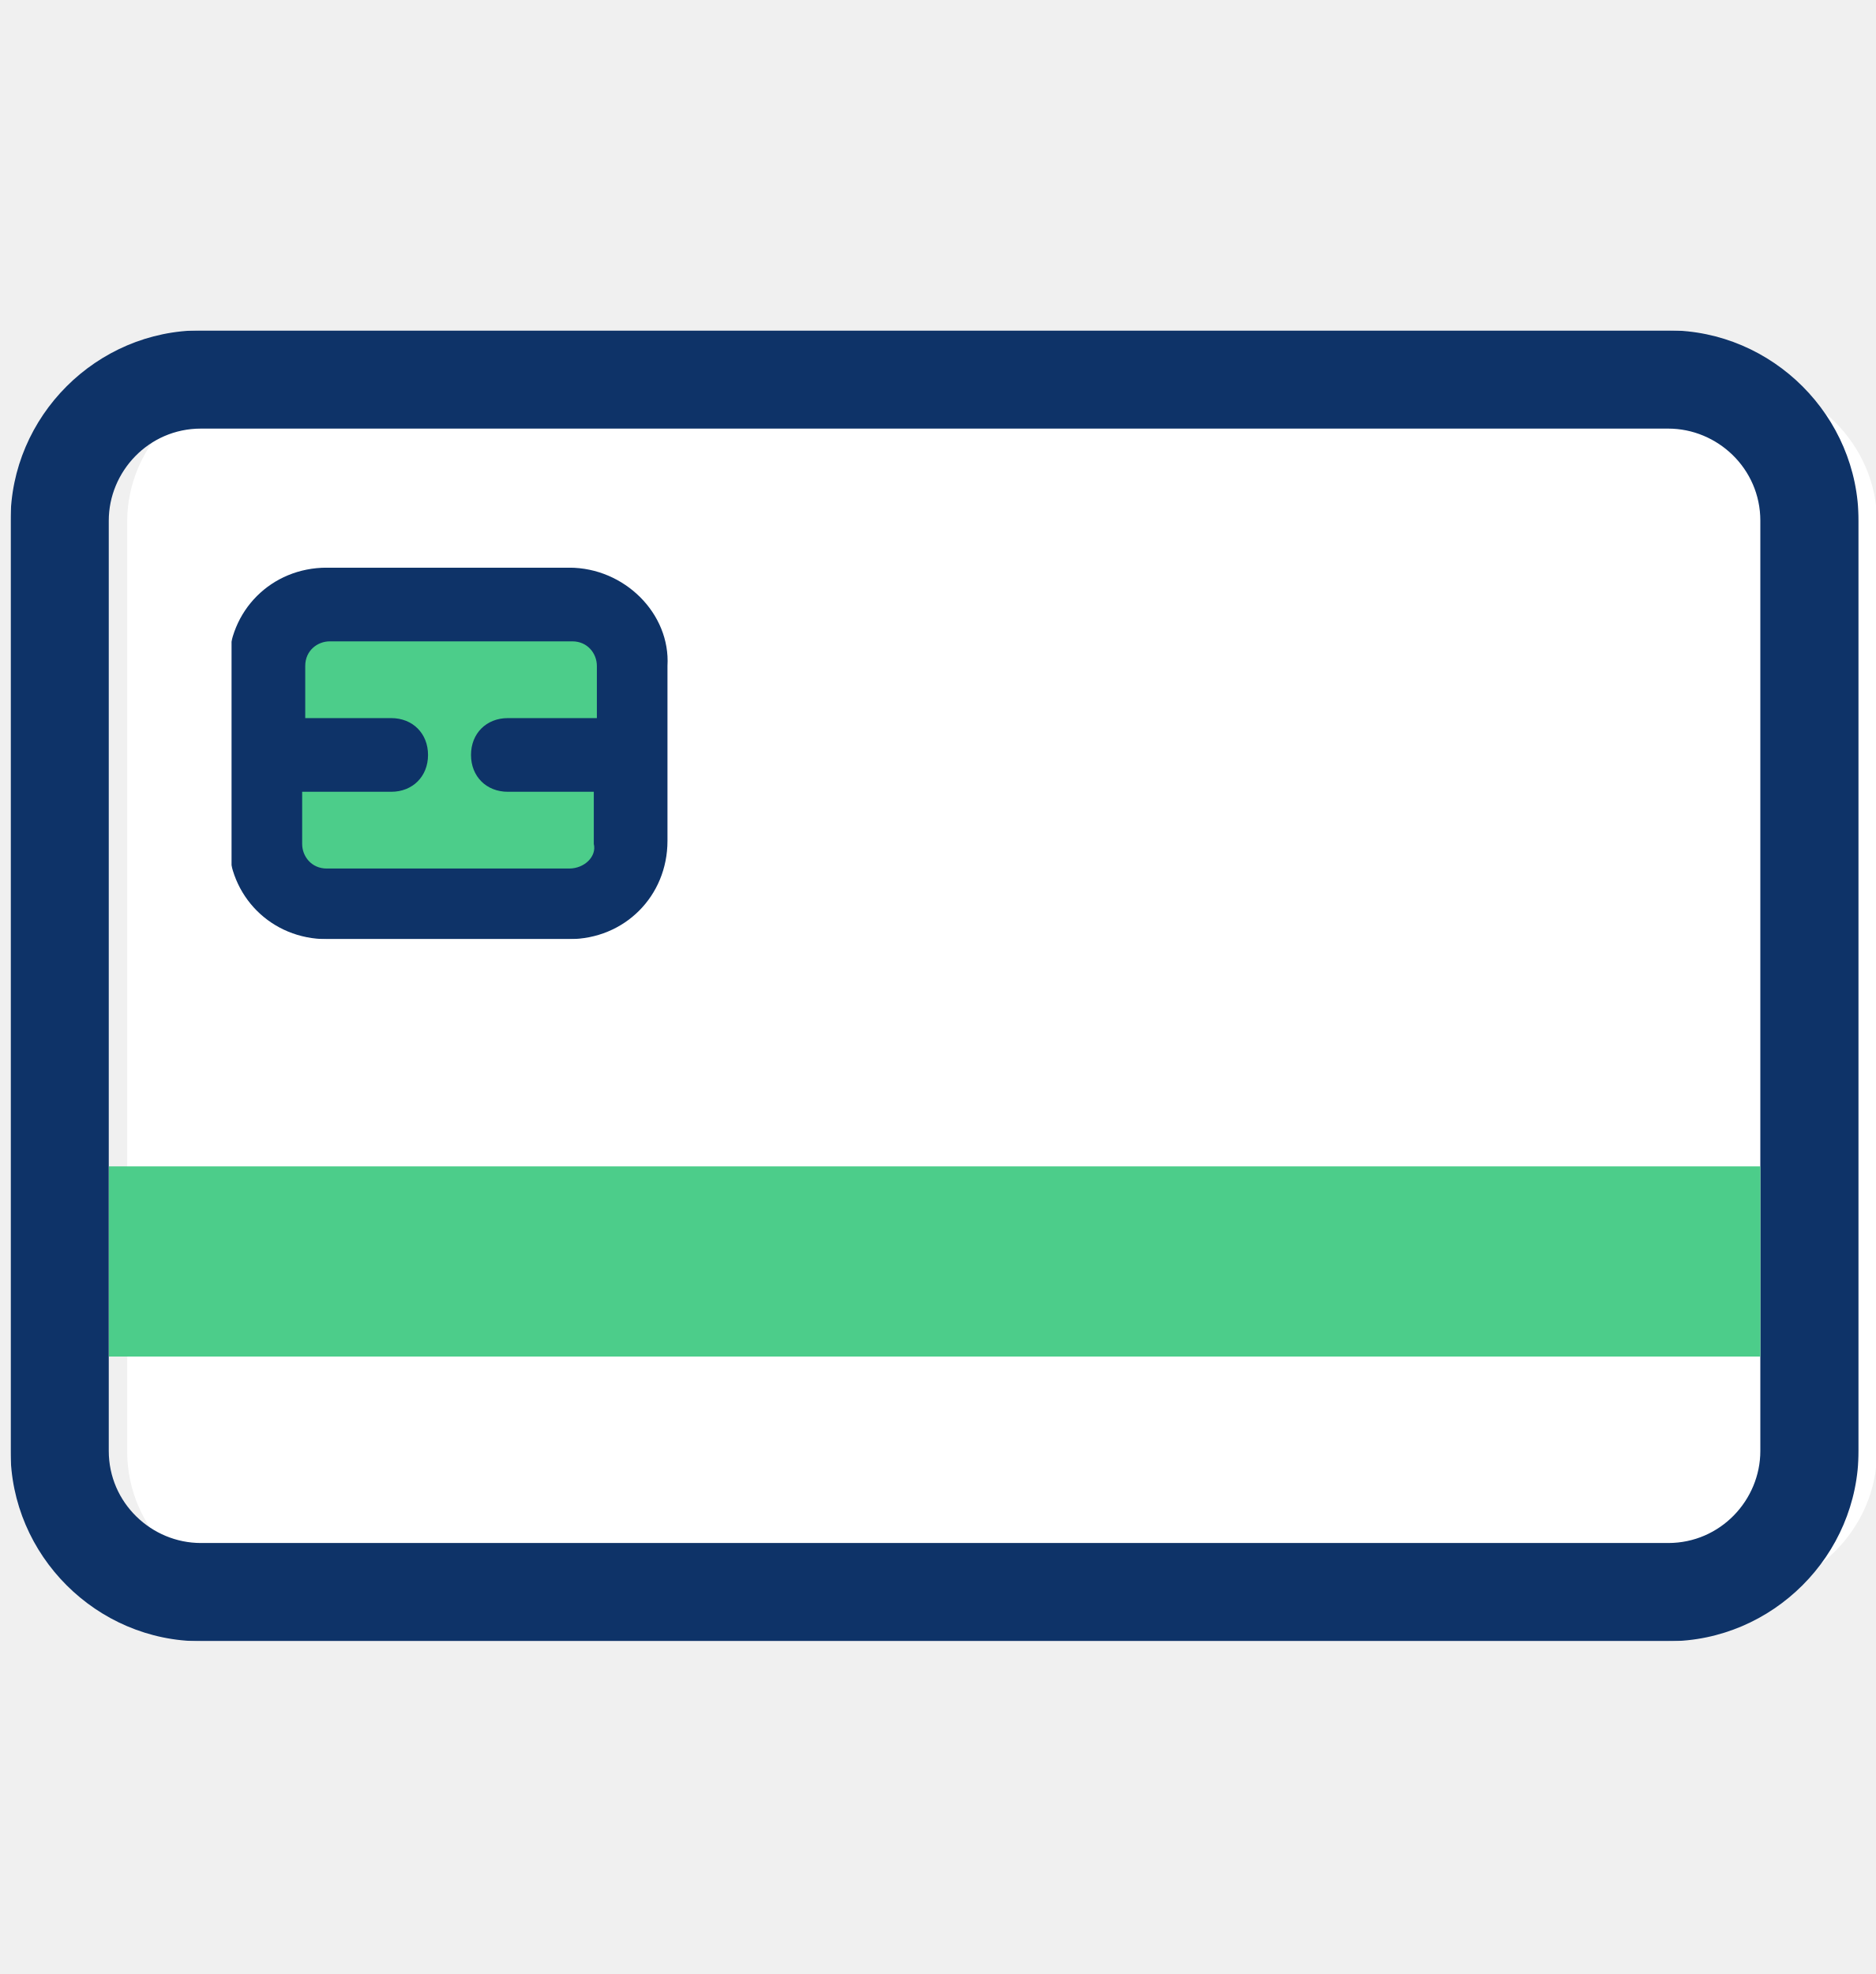
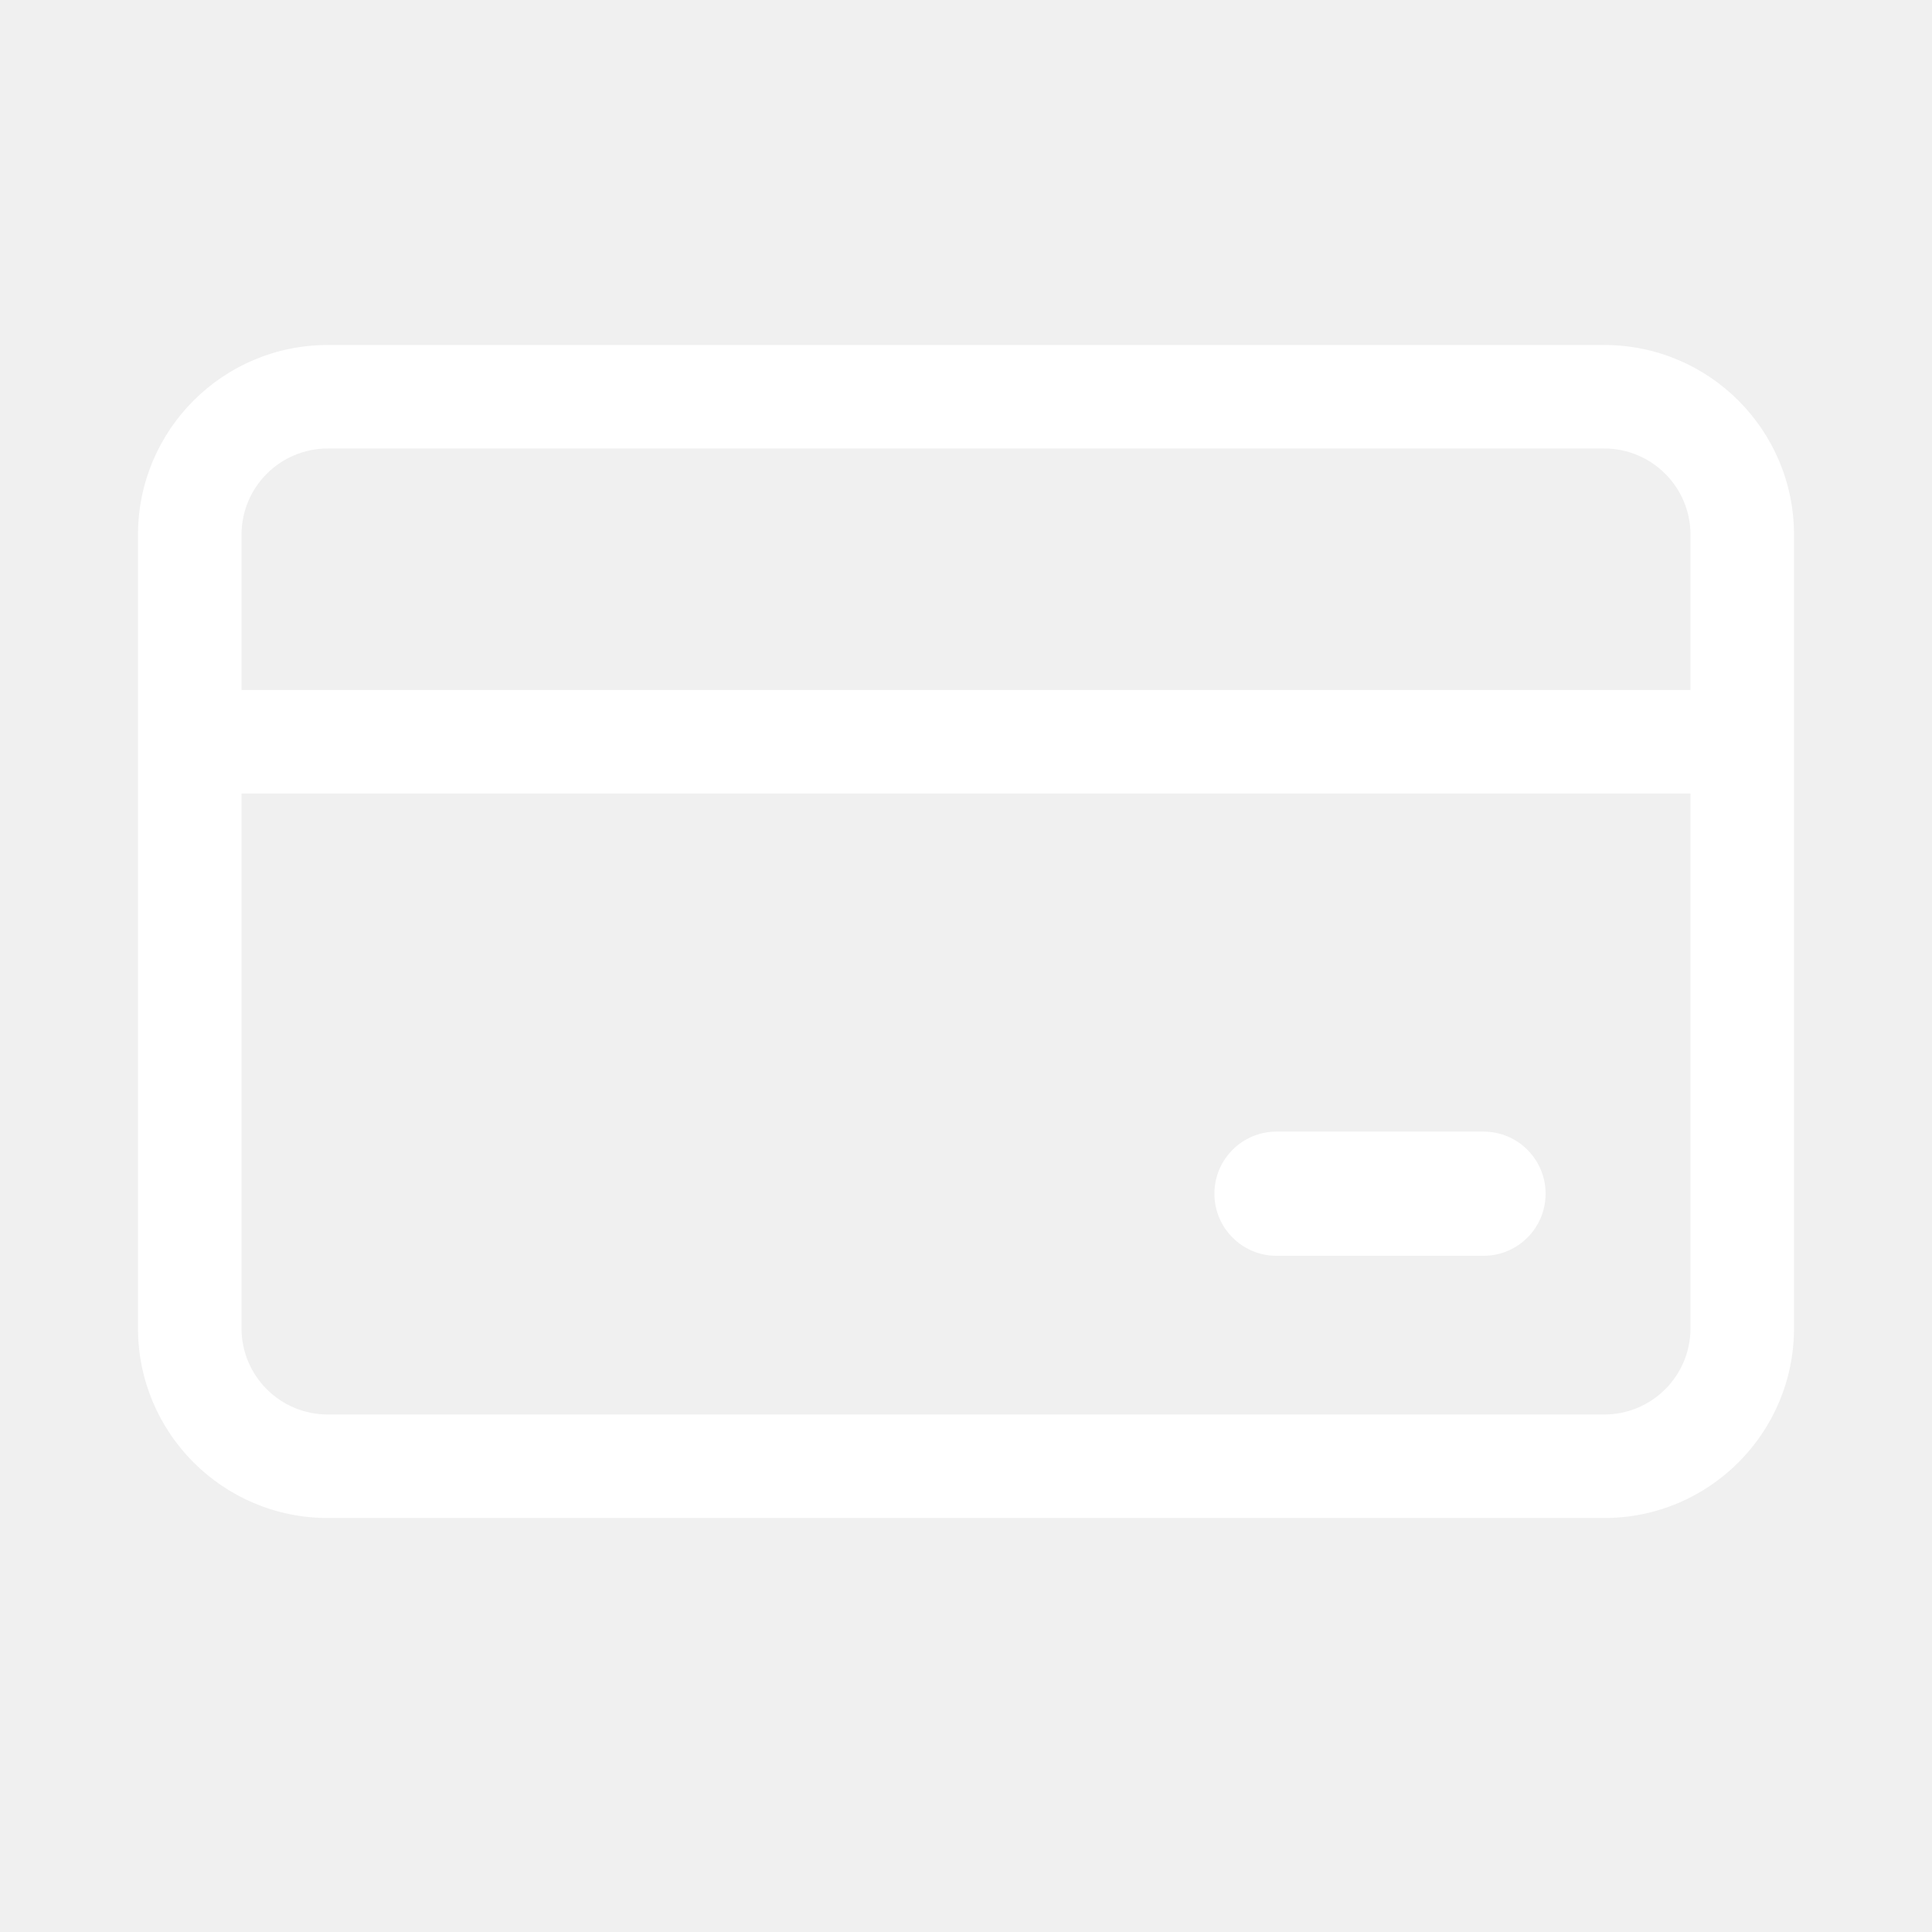
- <svg xmlns="http://www.w3.org/2000/svg" id="Calque_1" viewBox="0 0 61.1 64.3" enable-background="new 0 0 61.1 64.3">
-   <style>.st0{fill:#fff}.st1{filter:url(#Adobe_OpacityMaskFilter)}.st2{mask:url(#mask-2_1_);fill:#0e3368}.st3{filter:url(#Adobe_OpacityMaskFilter_1_)}.st4{mask:url(#mask-4_1_);fill:#4ccd8a}.st5{filter:url(#Adobe_OpacityMaskFilter_2_)}.st6{mask:url(#mask-4_2_);fill:#4ccd8a}.st7{filter:url(#Adobe_OpacityMaskFilter_3_)}.st8{mask:url(#mask-4_3_);fill:#4ccd8a}.st9{filter:url(#Adobe_OpacityMaskFilter_4_)}.st10{mask:url(#mask-4_4_);fill:#4ccd8a}.st11{filter:url(#Adobe_OpacityMaskFilter_5_)}.st12{mask:url(#mask-4_5_);fill:#0e3368}</style>
-   <g id="HP_v3">
-     <g id="LVP_HP_loggedin-Copy" transform="translate(-547 -2113)">
-       <g id="reassurance" transform="translate(-17 1968)">
-         <g id="Icons" transform="translate(291 131)">
-           <g id="CB" transform="translate(273.343 3.918)">
-             <g id="Group-9" transform="translate(0 10.173)">
-               <path id="Fill-1_1_" class="st0" d="M56.2 12.3c2.5 0 4.6 2.1 4.6 4.6v30.3c0 2.5-2.1 4.6-4.6 4.6H8.4c-2.5 0-4.6-2.1-4.6-4.6V16.9c0-2.5 2.1-4.6 4.6-4.6h47.8z" />
-               <g id="Group-5" transform="translate(0 .27)">
-                 <defs>
-                   <filter id="Adobe_OpacityMaskFilter" filterUnits="userSpaceOnUse" x="0" y="10.4" width="60.2" height="42.7">
-                     <feColorMatrix values="1 0 0 0 0 0 1 0 0 0 0 0 1 0 0 0 0 0 1 0" />
-                   </filter>
-                 </defs>
-                 <mask maskUnits="userSpaceOnUse" x="0" y="10.4" width="60.2" height="42.7" id="mask-2_1_">
-                   <g class="st1">
-                     <path id="path-1_1_" class="st0" d="M0 10.4h60.2v42.7H0z" />
-                   </g>
-                 </mask>
-                 <path id="Fill-3" class="st2" d="M6.2 13.6c-1.7 0-3 1.4-3 3v30.3c0 1.7 1.4 3 3 3H54c1.7 0 3-1.4 3-3V16.6c0-1.7-1.4-3-3-3H6.2zM54 53.1H6.2c-3.4 0-6.2-2.8-6.2-6.2V16.6c0-3.4 2.8-6.2 6.2-6.2H54c3.4 0 6.2 2.8 6.2 6.2v30.3c0 3.4-2.8 6.2-6.2 6.2z" />
-               </g>
-               <defs>
-                 <filter id="Adobe_OpacityMaskFilter_1_" filterUnits="userSpaceOnUse" x="3.2" y="37.9" width="53.9" height="6.2">
-                   <feColorMatrix values="1 0 0 0 0 0 1 0 0 0 0 0 1 0 0 0 0 0 1 0" />
-                 </filter>
-               </defs>
-               <mask maskUnits="userSpaceOnUse" x="3.2" y="37.9" width="53.9" height="6.2" id="mask-4_1_">
-                 <g class="st3">
-                   <path id="path-3_1_" class="st0" d="M0 53.3h60.2V10.7H0z" />
-                 </g>
-               </mask>
-               <path id="Fill-6" class="st4" d="M3.2 44.1H57v-6.2H3.2z" />
-               <defs>
-                 <filter id="Adobe_OpacityMaskFilter_2_" filterUnits="userSpaceOnUse" x="8.4" y="19.6" width="11.9" height="9.8">
-                   <feColorMatrix values="1 0 0 0 0 0 1 0 0 0 0 0 1 0 0 0 0 0 1 0" />
-                 </filter>
-               </defs>
-               <mask maskUnits="userSpaceOnUse" x="8.4" y="19.6" width="11.9" height="9.8" id="mask-4_2_">
-                 <g class="st5">
-                   <path id="path-3_2_" class="st0" d="M0 53.3h60.2V10.7H0z" />
-                 </g>
-               </mask>
-               <path id="Fill-8" class="st6" d="M10.4 29.4c-1.1 0-2-.9-2-2v-5.7c0-1.1.9-2 2-2h7.8c1.1 0 2 .9 2 2v5.7c0 1.1-.9 2-2 2h-7.8z" />
-               <defs>
-                 <filter id="Adobe_OpacityMaskFilter_3_" filterUnits="userSpaceOnUse" x="9.6" y="24.5" width="2.9" height="0">
-                   <feColorMatrix values="1 0 0 0 0 0 1 0 0 0 0 0 1 0 0 0 0 0 1 0" />
-                 </filter>
-               </defs>
-               <mask maskUnits="userSpaceOnUse" x="9.6" y="24.5" width="2.9" height="0" id="mask-4_3_">
-                 <g class="st7">
-                   <path id="path-3_3_" class="st0" d="M0 53.3h60.2V10.7H0z" />
-                 </g>
-               </mask>
-               <path id="Fill-9" class="st8" d="M9.6 24.5h2.9" />
-               <defs>
-                 <filter id="Adobe_OpacityMaskFilter_4_" filterUnits="userSpaceOnUse" x="16.1" y="24.5" width="2.9" height="0">
-                   <feColorMatrix values="1 0 0 0 0 0 1 0 0 0 0 0 1 0 0 0 0 0 1 0" />
-                 </filter>
-               </defs>
-               <mask maskUnits="userSpaceOnUse" x="16.1" y="24.5" width="2.9" height="0" id="mask-4_4_">
-                 <g class="st9">
-                   <path id="path-3_4_" class="st0" d="M0 53.3h60.2V10.7H0z" />
-                 </g>
-               </mask>
-               <path id="Fill-10" class="st10" d="M16.1 24.5H19" />
-               <defs>
-                 <filter id="Adobe_OpacityMaskFilter_5_" filterUnits="userSpaceOnUse" x="7.2" y="18.4" width="14.3" height="12.1">
-                   <feColorMatrix values="1 0 0 0 0 0 1 0 0 0 0 0 1 0 0 0 0 0 1 0" />
-                 </filter>
-               </defs>
-               <mask maskUnits="userSpaceOnUse" x="7.2" y="18.4" width="14.3" height="12.1" id="mask-4_5_">
-                 <g class="st11">
-                   <path id="path-3_5_" class="st0" d="M0 53.3h60.2V10.7H0z" />
-                 </g>
-               </mask>
-               <path id="Fill-11" class="st12" d="M18.2 28.2h-7.9c-.5 0-.8-.4-.8-.8v-1.7h2.9c.7 0 1.2-.5 1.2-1.2s-.5-1.2-1.2-1.2H9.6v-1.7c0-.5.4-.8.8-.8h7.9c.5 0 .8.4.8.8v1.7h-2.9c-.7 0-1.2.5-1.2 1.2s.5 1.2 1.2 1.2H19v1.7c.1.4-.3.8-.8.8m0-9.8h-7.9c-1.8 0-3.2 1.4-3.2 3.2v5.7c0 1.8 1.4 3.2 3.2 3.2h7.9c1.8 0 3.2-1.4 3.2-3.2v-5.7c.1-1.7-1.4-3.2-3.2-3.2" />
-             </g>
-           </g>
-         </g>
-       </g>
-     </g>
+ <svg xmlns="http://www.w3.org/2000/svg" aria-hidden="true" role="img" width="1em" height="1em" preserveAspectRatio="xMidYMid meet" viewBox="0 0 28 28">
+   <g fill="none">
+     <path d="M18.5 16.4a.9.9 0 0 0 0 1.8h3a.9.9 0 0 0 0-1.8h-3z" fill="white" />
+     <path d="M4.75 5A2.75 2.75 0 0 0 2 7.75v11.5A2.75 2.75 0 0 0 4.75 22h18.5A2.75 2.75 0 0 0 26 19.25V7.75A2.75 2.75 0 0 0 23.25 5H4.75zM3.5 19.25V11.5h21v7.75c0 .69-.56 1.25-1.25 1.25H4.75c-.69 0-1.25-.56-1.25-1.25zm0-9.25V7.75c0-.69.56-1.25 1.25-1.25h18.5c.69 0 1.25.56 1.25 1.25V10h-21z" fill="white" />
  </g>
</svg>
